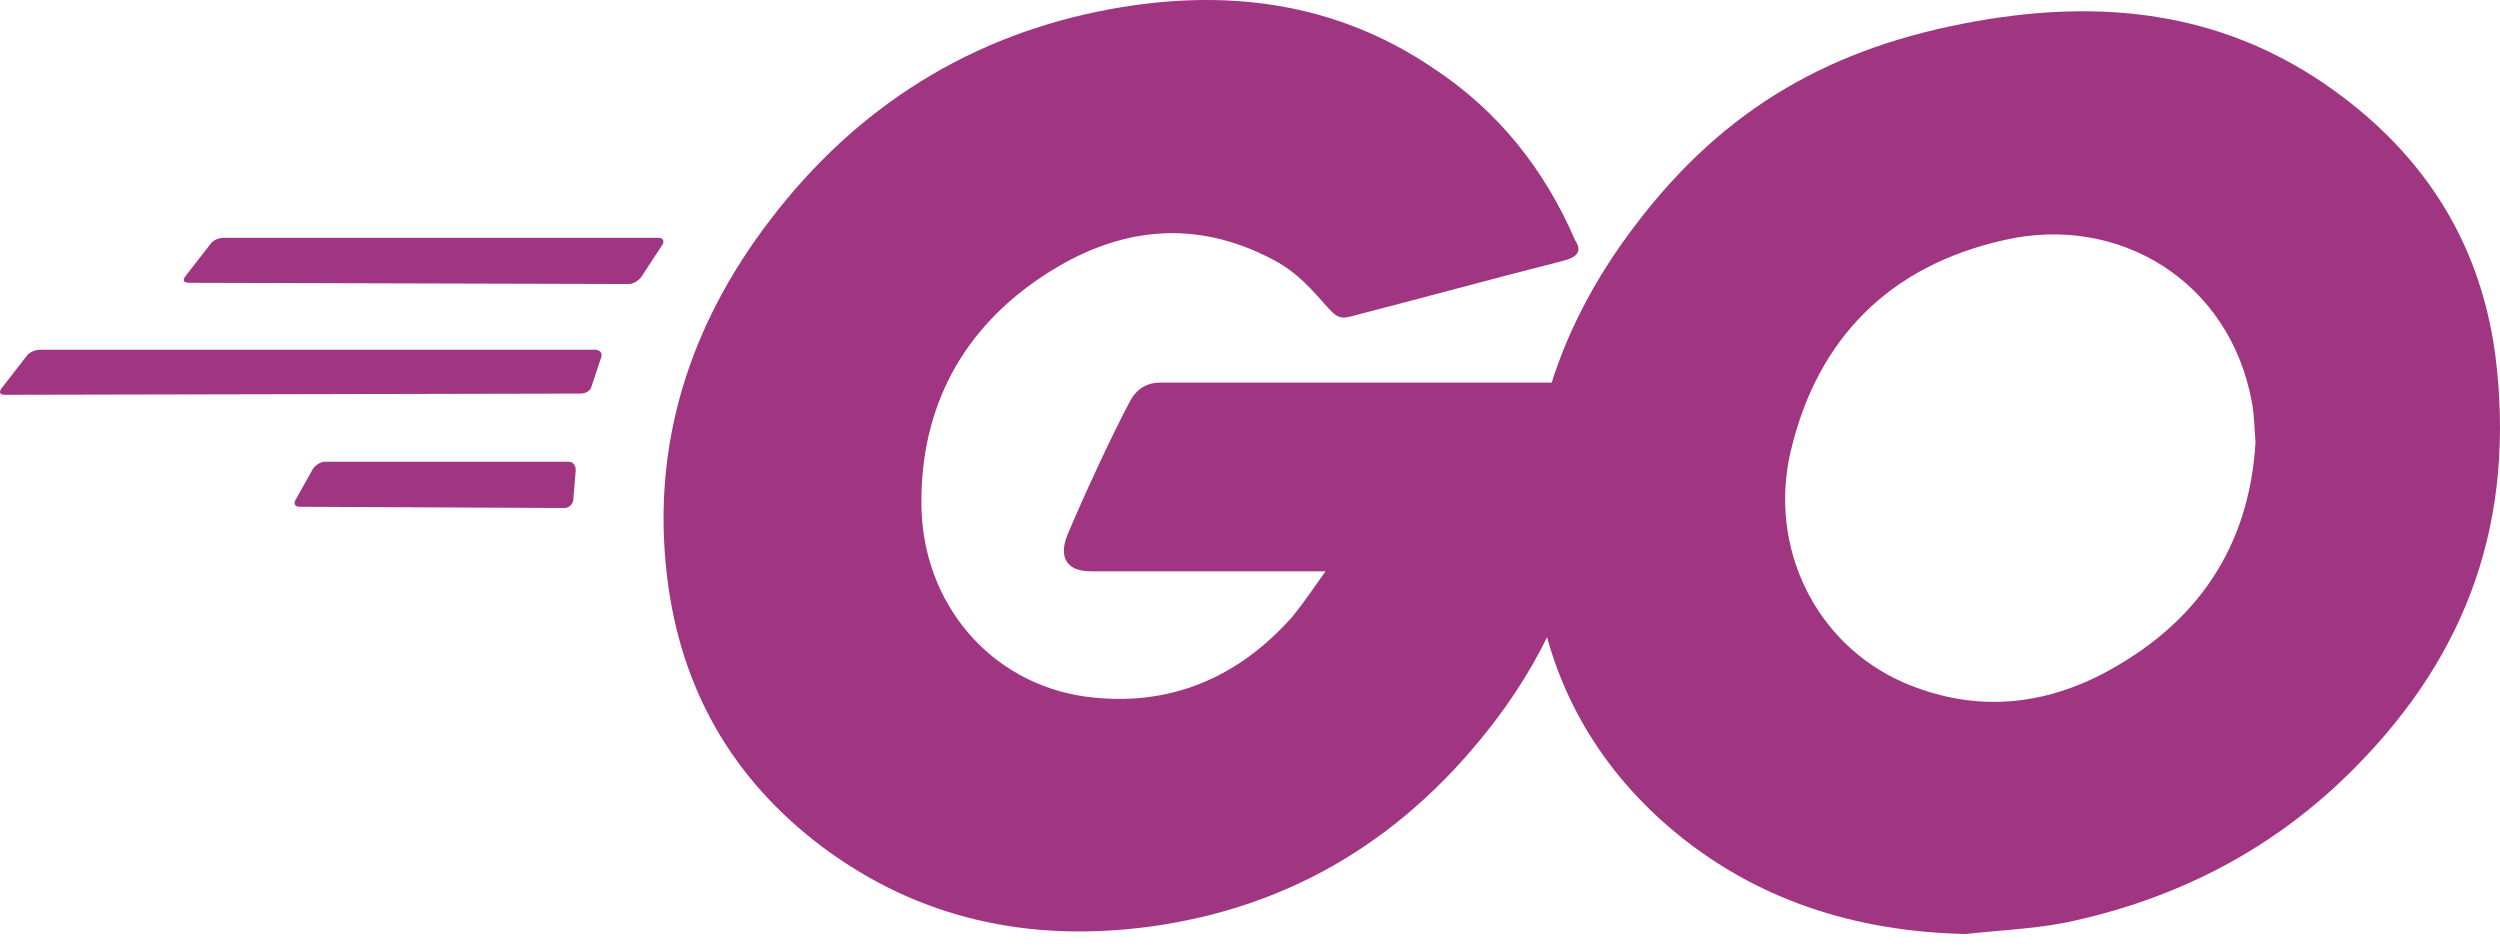
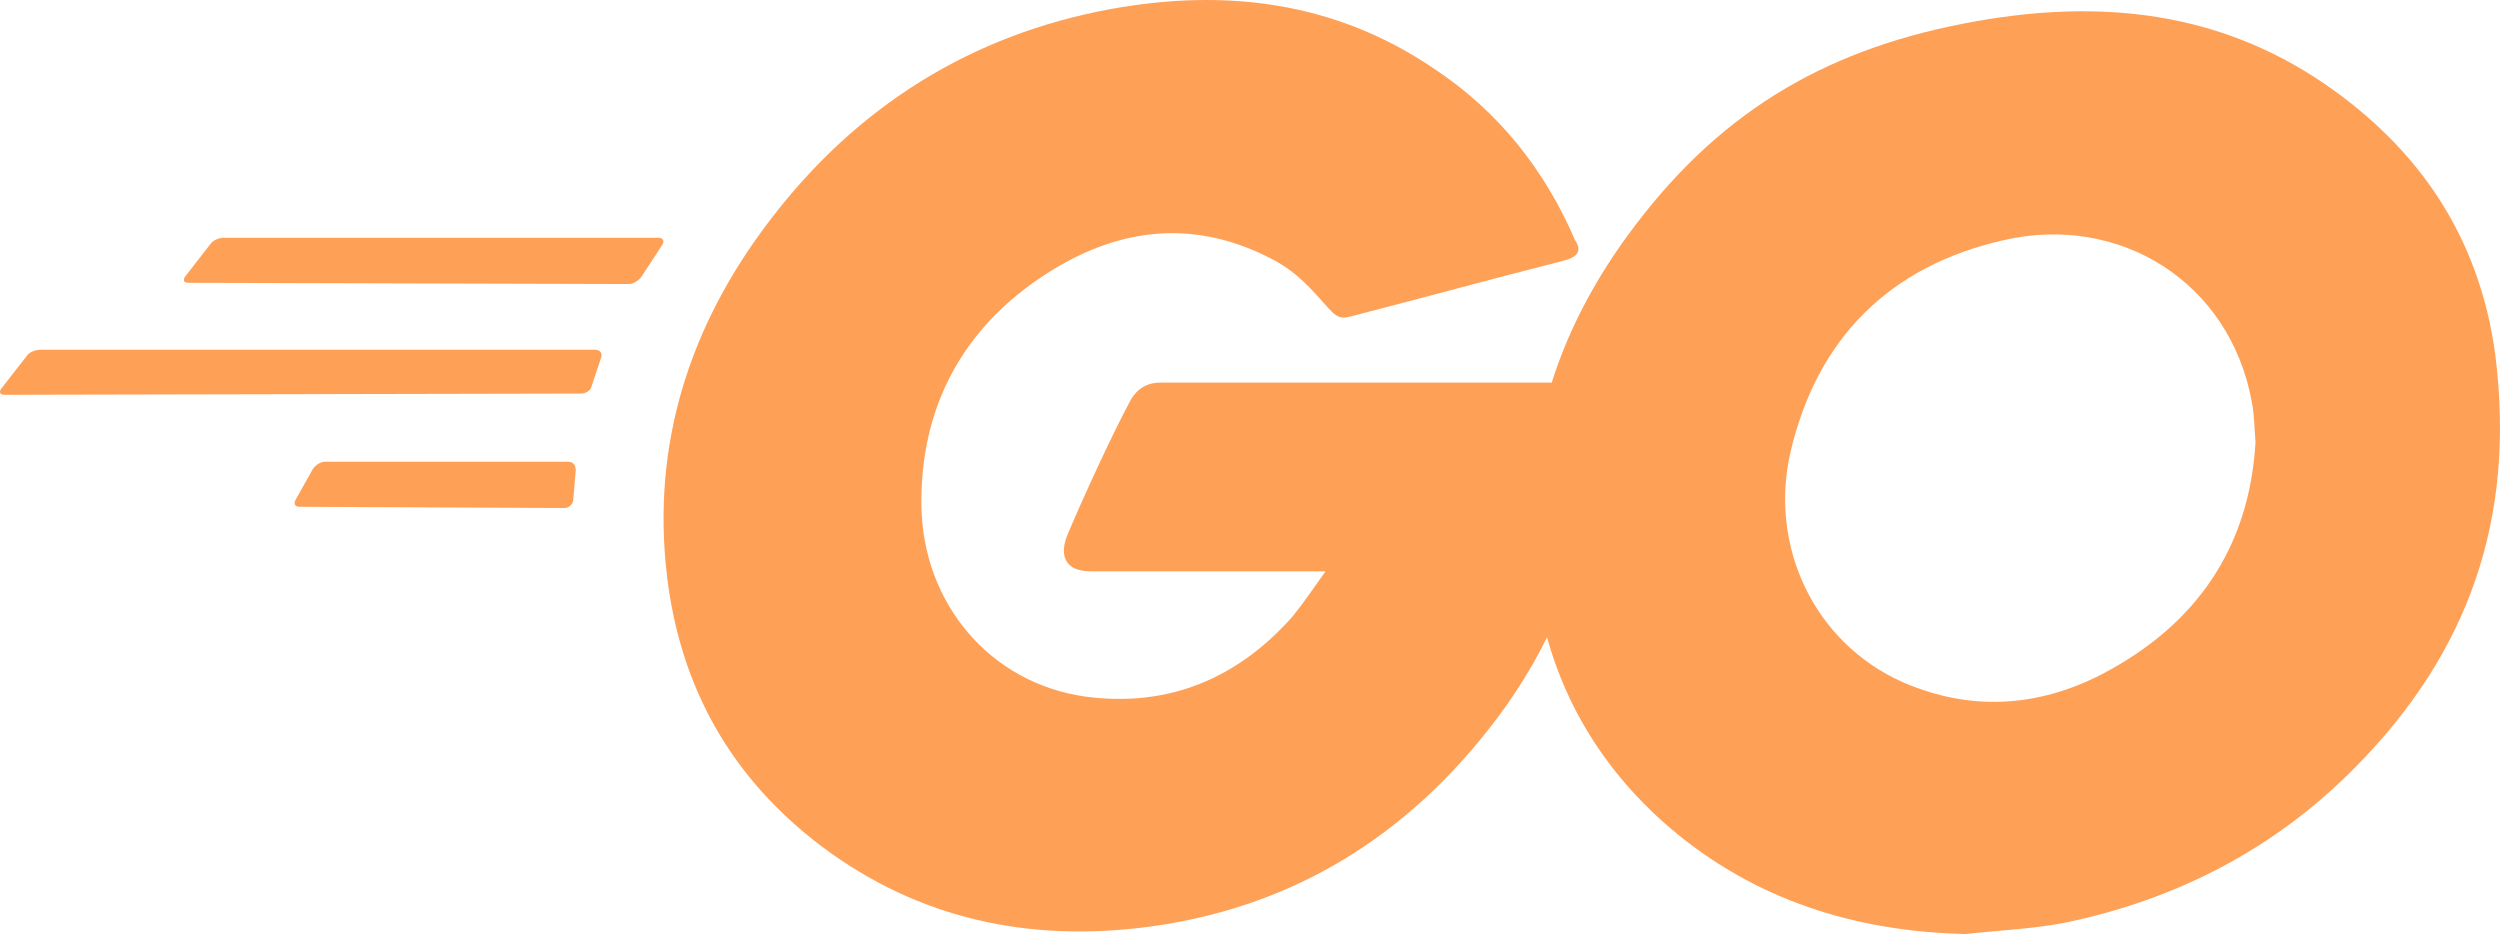
<svg xmlns="http://www.w3.org/2000/svg" width="100" height="38" viewBox="0 0 100 38" fill="none">
-   <path d="M7.547 11.312C7.352 11.312 7.303 11.215 7.401 11.069L8.423 9.754C8.52 9.608 8.764 9.511 8.959 9.511H26.34C26.535 9.511 26.584 9.657 26.486 9.803L25.659 11.069C25.561 11.215 25.318 11.361 25.172 11.361L7.547 11.312ZM0.195 15.792C-1.49012e-08 15.792 -0.049 15.694 0.049 15.548L1.071 14.234C1.169 14.088 1.412 13.99 1.607 13.99H23.809C24.003 13.99 24.101 14.136 24.052 14.282L23.663 15.451C23.614 15.646 23.419 15.743 23.224 15.743L0.195 15.792ZM11.977 20.271C11.783 20.271 11.734 20.125 11.831 19.979L12.513 18.762C12.61 18.616 12.805 18.47 13 18.47H22.738C22.932 18.47 23.03 18.616 23.03 18.81L22.932 19.979C22.932 20.174 22.738 20.32 22.591 20.32L11.977 20.271ZM62.516 10.436C59.449 11.215 57.355 11.799 54.336 12.578C53.606 12.773 53.557 12.822 52.924 12.091C52.194 11.264 51.658 10.728 50.636 10.241C47.569 8.732 44.599 9.17 41.823 10.972C38.513 13.114 36.809 16.279 36.857 20.222C36.906 24.117 39.584 27.331 43.43 27.866C46.741 28.305 49.516 27.136 51.707 24.653C52.145 24.117 52.535 23.533 53.022 22.852H43.625C42.602 22.852 42.359 22.219 42.7 21.391C43.333 19.882 44.501 17.35 45.183 16.084C45.329 15.792 45.67 15.305 46.4 15.305H64.123C64.025 16.619 64.025 17.934 63.831 19.249C63.295 22.754 61.98 25.968 59.838 28.792C56.333 33.417 51.756 36.29 45.962 37.069C41.19 37.702 36.76 36.776 32.865 33.855C29.262 31.129 27.217 27.526 26.681 23.046C26.048 17.739 27.606 12.968 30.82 8.781C34.277 4.253 38.853 1.38 44.453 0.358C49.029 -0.47 53.411 0.065 57.355 2.743C59.935 4.447 61.786 6.784 63.003 9.608C63.295 10.046 63.1 10.29 62.516 10.436Z" fill="#A03581" />
-   <path d="M78.632 37.361C74.201 37.263 70.16 35.998 66.752 33.076C63.879 30.593 62.078 27.428 61.493 23.679C60.617 18.178 62.126 13.309 65.437 8.976C68.992 4.301 73.276 1.867 79.07 0.845C84.036 -0.032 88.71 0.455 92.946 3.328C96.793 5.957 99.178 9.511 99.811 14.185C100.639 20.758 98.74 26.114 94.212 30.691C90.999 33.953 87.055 35.998 82.527 36.923C81.212 37.166 79.898 37.215 78.632 37.361ZM90.22 17.691C90.171 17.058 90.171 16.571 90.074 16.084C89.197 11.264 84.766 8.537 80.141 9.608C75.613 10.631 72.692 13.504 71.621 18.08C70.744 21.878 72.594 25.724 76.1 27.282C78.778 28.451 81.456 28.305 84.036 26.99C87.883 24.994 89.976 21.878 90.22 17.691Z" fill="#A03581" />
+   <path d="M7.547 11.312C7.352 11.312 7.303 11.215 7.401 11.069L8.423 9.754C8.52 9.608 8.764 9.511 8.959 9.511H26.34C26.535 9.511 26.584 9.657 26.486 9.803L25.659 11.069C25.561 11.215 25.318 11.361 25.172 11.361L7.547 11.312ZM0.195 15.792C-1.49012e-08 15.792 -0.049 15.694 0.049 15.548L1.071 14.234C1.169 14.088 1.412 13.99 1.607 13.99H23.809C24.003 13.99 24.101 14.136 24.052 14.282L23.663 15.451C23.614 15.646 23.419 15.743 23.224 15.743L0.195 15.792ZM11.977 20.271C11.783 20.271 11.734 20.125 11.831 19.979L12.513 18.762C12.61 18.616 12.805 18.47 13 18.47H22.738C22.932 18.47 23.03 18.616 23.03 18.81L22.932 19.979C22.932 20.174 22.738 20.32 22.591 20.32L11.977 20.271ZM62.516 10.436C59.449 11.215 57.355 11.799 54.336 12.578C53.606 12.773 53.557 12.822 52.924 12.091C52.194 11.264 51.658 10.728 50.636 10.241C47.569 8.732 44.599 9.17 41.823 10.972C38.513 13.114 36.809 16.279 36.857 20.222C36.906 24.117 39.584 27.331 43.43 27.866C46.741 28.305 49.516 27.136 51.707 24.653C52.145 24.117 52.535 23.533 53.022 22.852H43.625C42.602 22.852 42.359 22.219 42.7 21.391C43.333 19.882 44.501 17.35 45.183 16.084C45.329 15.792 45.67 15.305 46.4 15.305H64.123C64.025 16.619 64.025 17.934 63.831 19.249C63.295 22.754 61.98 25.968 59.838 28.792C56.333 33.417 51.756 36.29 45.962 37.069C41.19 37.702 36.76 36.776 32.865 33.855C29.262 31.129 27.217 27.526 26.681 23.046C26.048 17.739 27.606 12.968 30.82 8.781C34.277 4.253 38.853 1.38 44.453 0.358C49.029 -0.47 53.411 0.065 57.355 2.743C59.935 4.447 61.786 6.784 63.003 9.608C63.295 10.046 63.1 10.29 62.516 10.436Z" fill="#FFA057" />
+   <path d="M78.632 37.361C74.201 37.263 70.16 35.998 66.752 33.076C63.879 30.593 62.078 27.428 61.493 23.679C60.617 18.178 62.126 13.309 65.437 8.976C68.992 4.301 73.276 1.867 79.07 0.845C84.036 -0.032 88.71 0.455 92.946 3.328C96.793 5.957 99.178 9.511 99.811 14.185C100.639 20.758 98.74 26.114 94.212 30.691C90.999 33.953 87.055 35.998 82.527 36.923C81.212 37.166 79.898 37.215 78.632 37.361ZM90.22 17.691C90.171 17.058 90.171 16.571 90.074 16.084C89.197 11.264 84.766 8.537 80.141 9.608C75.613 10.631 72.692 13.504 71.621 18.08C70.744 21.878 72.594 25.724 76.1 27.282C78.778 28.451 81.456 28.305 84.036 26.99C87.883 24.994 89.976 21.878 90.22 17.691Z" fill="#FFA057" />
</svg>
